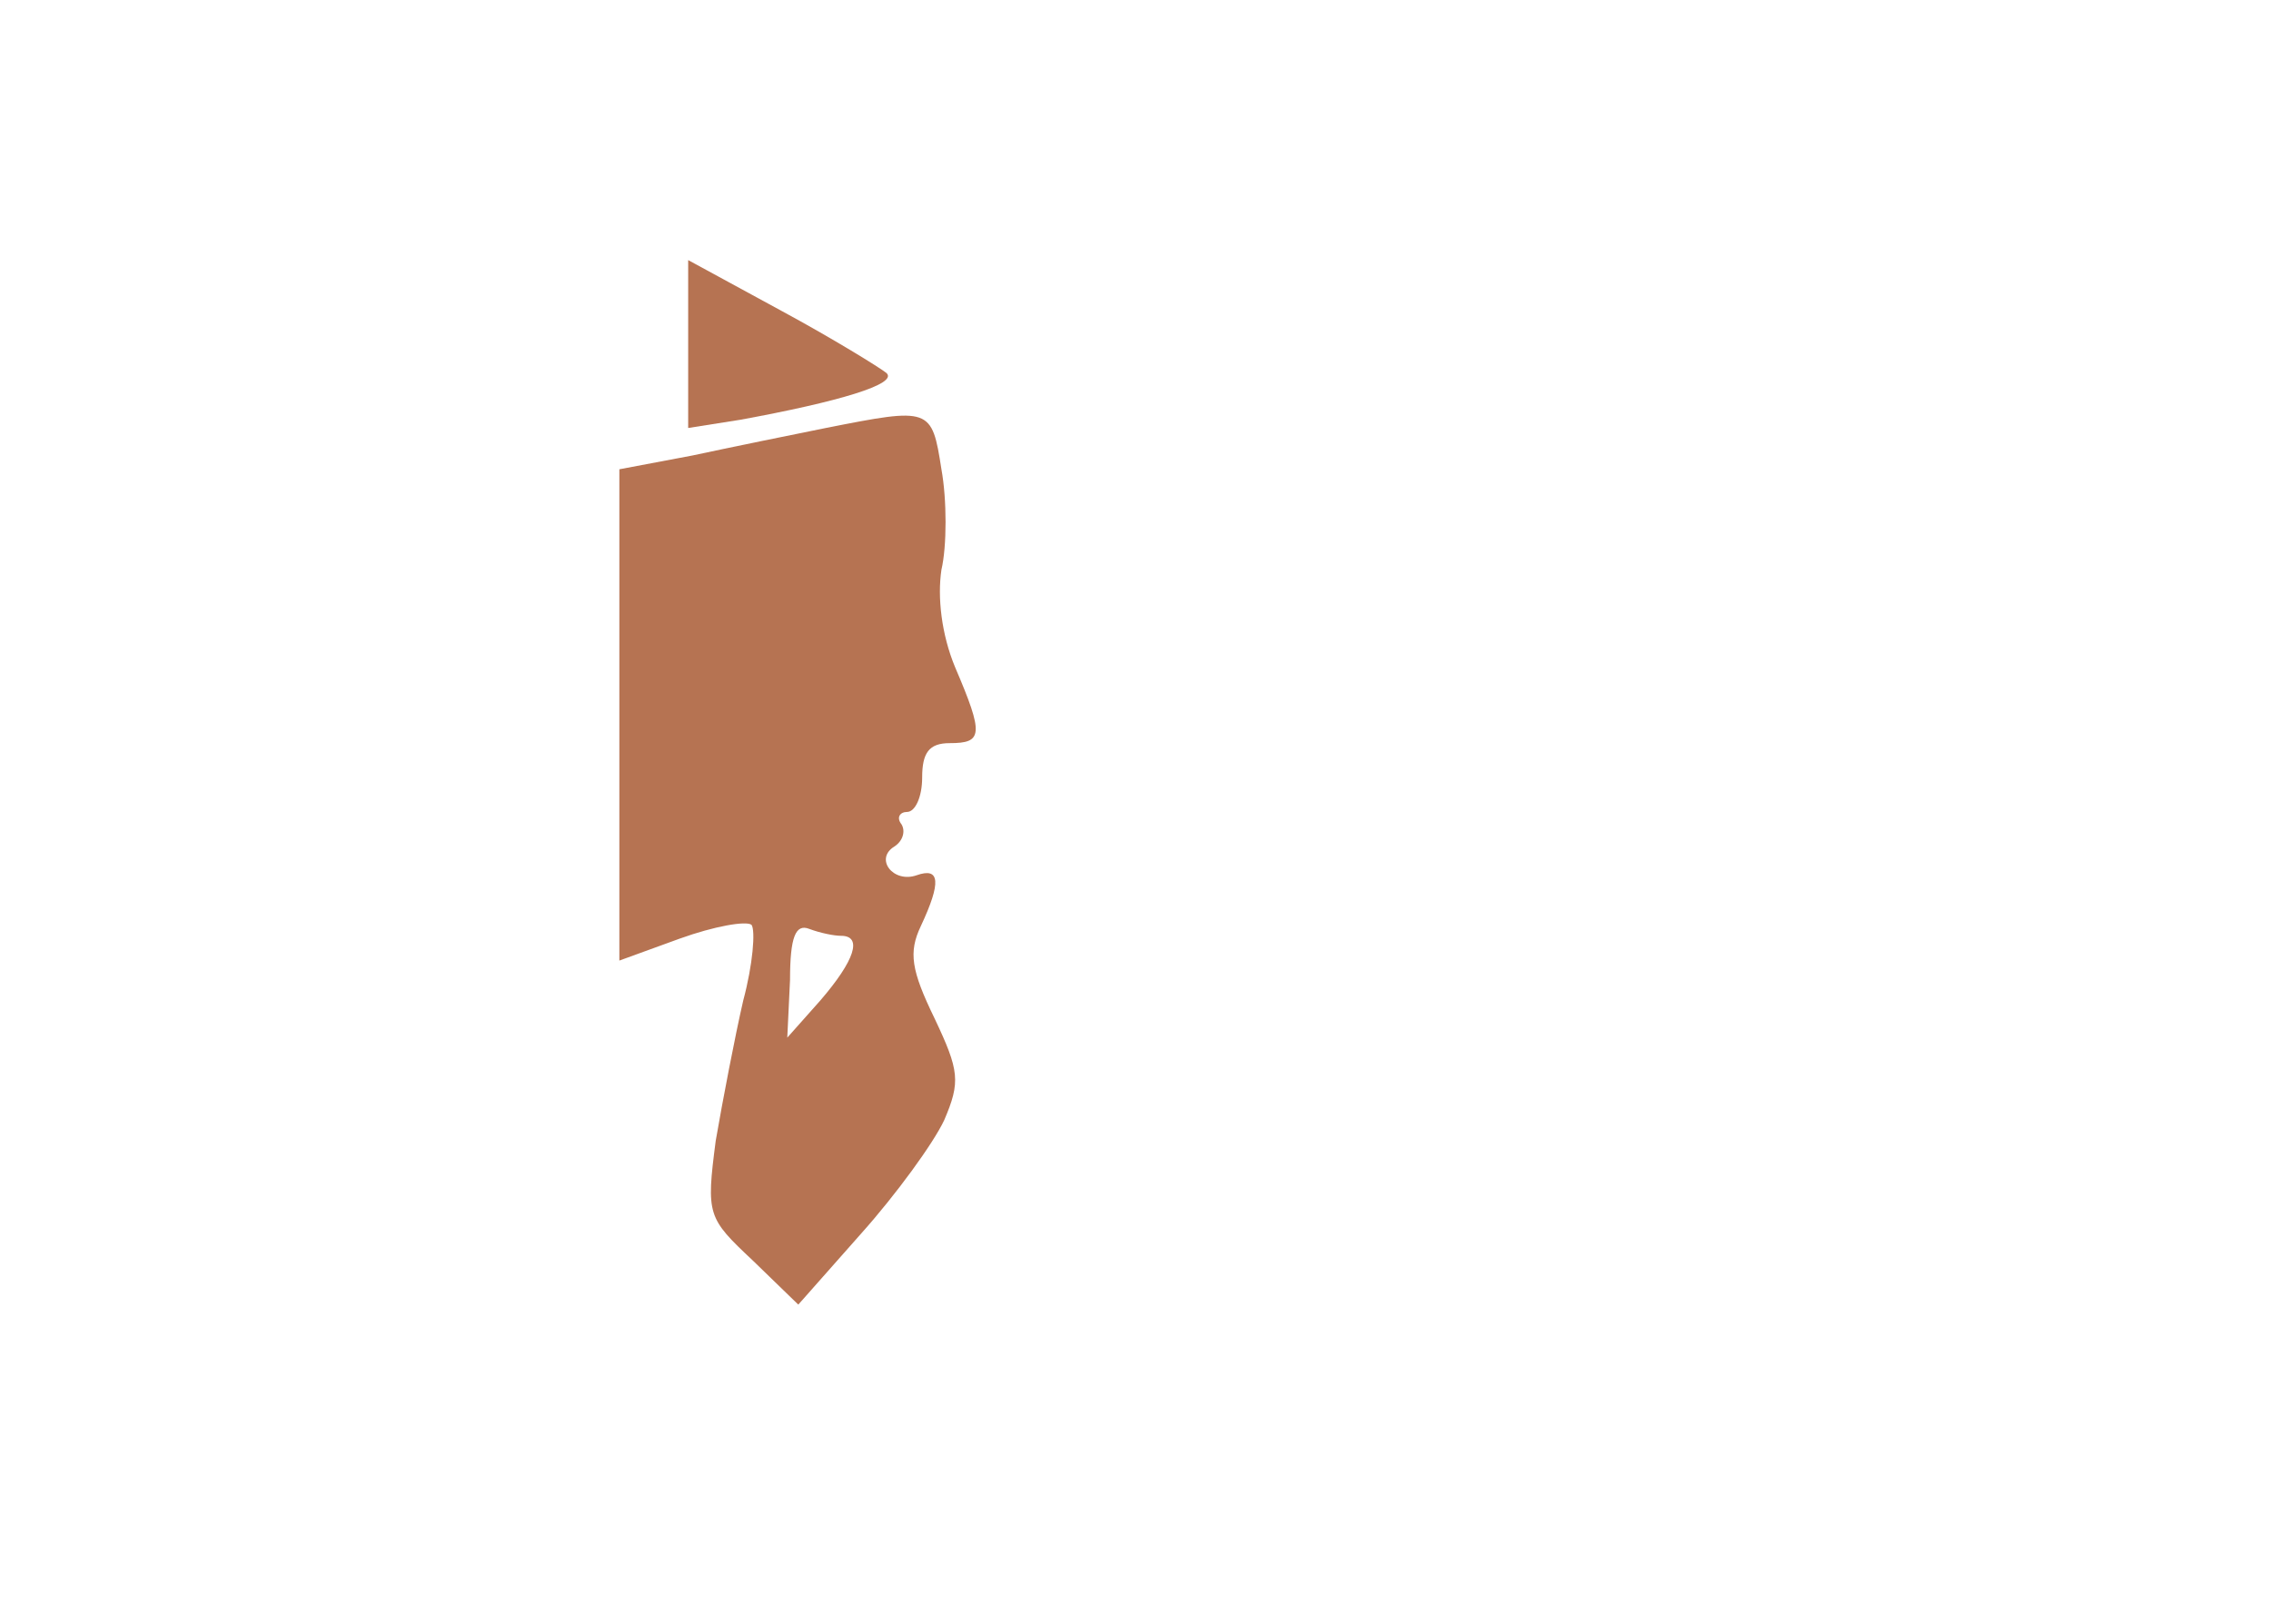
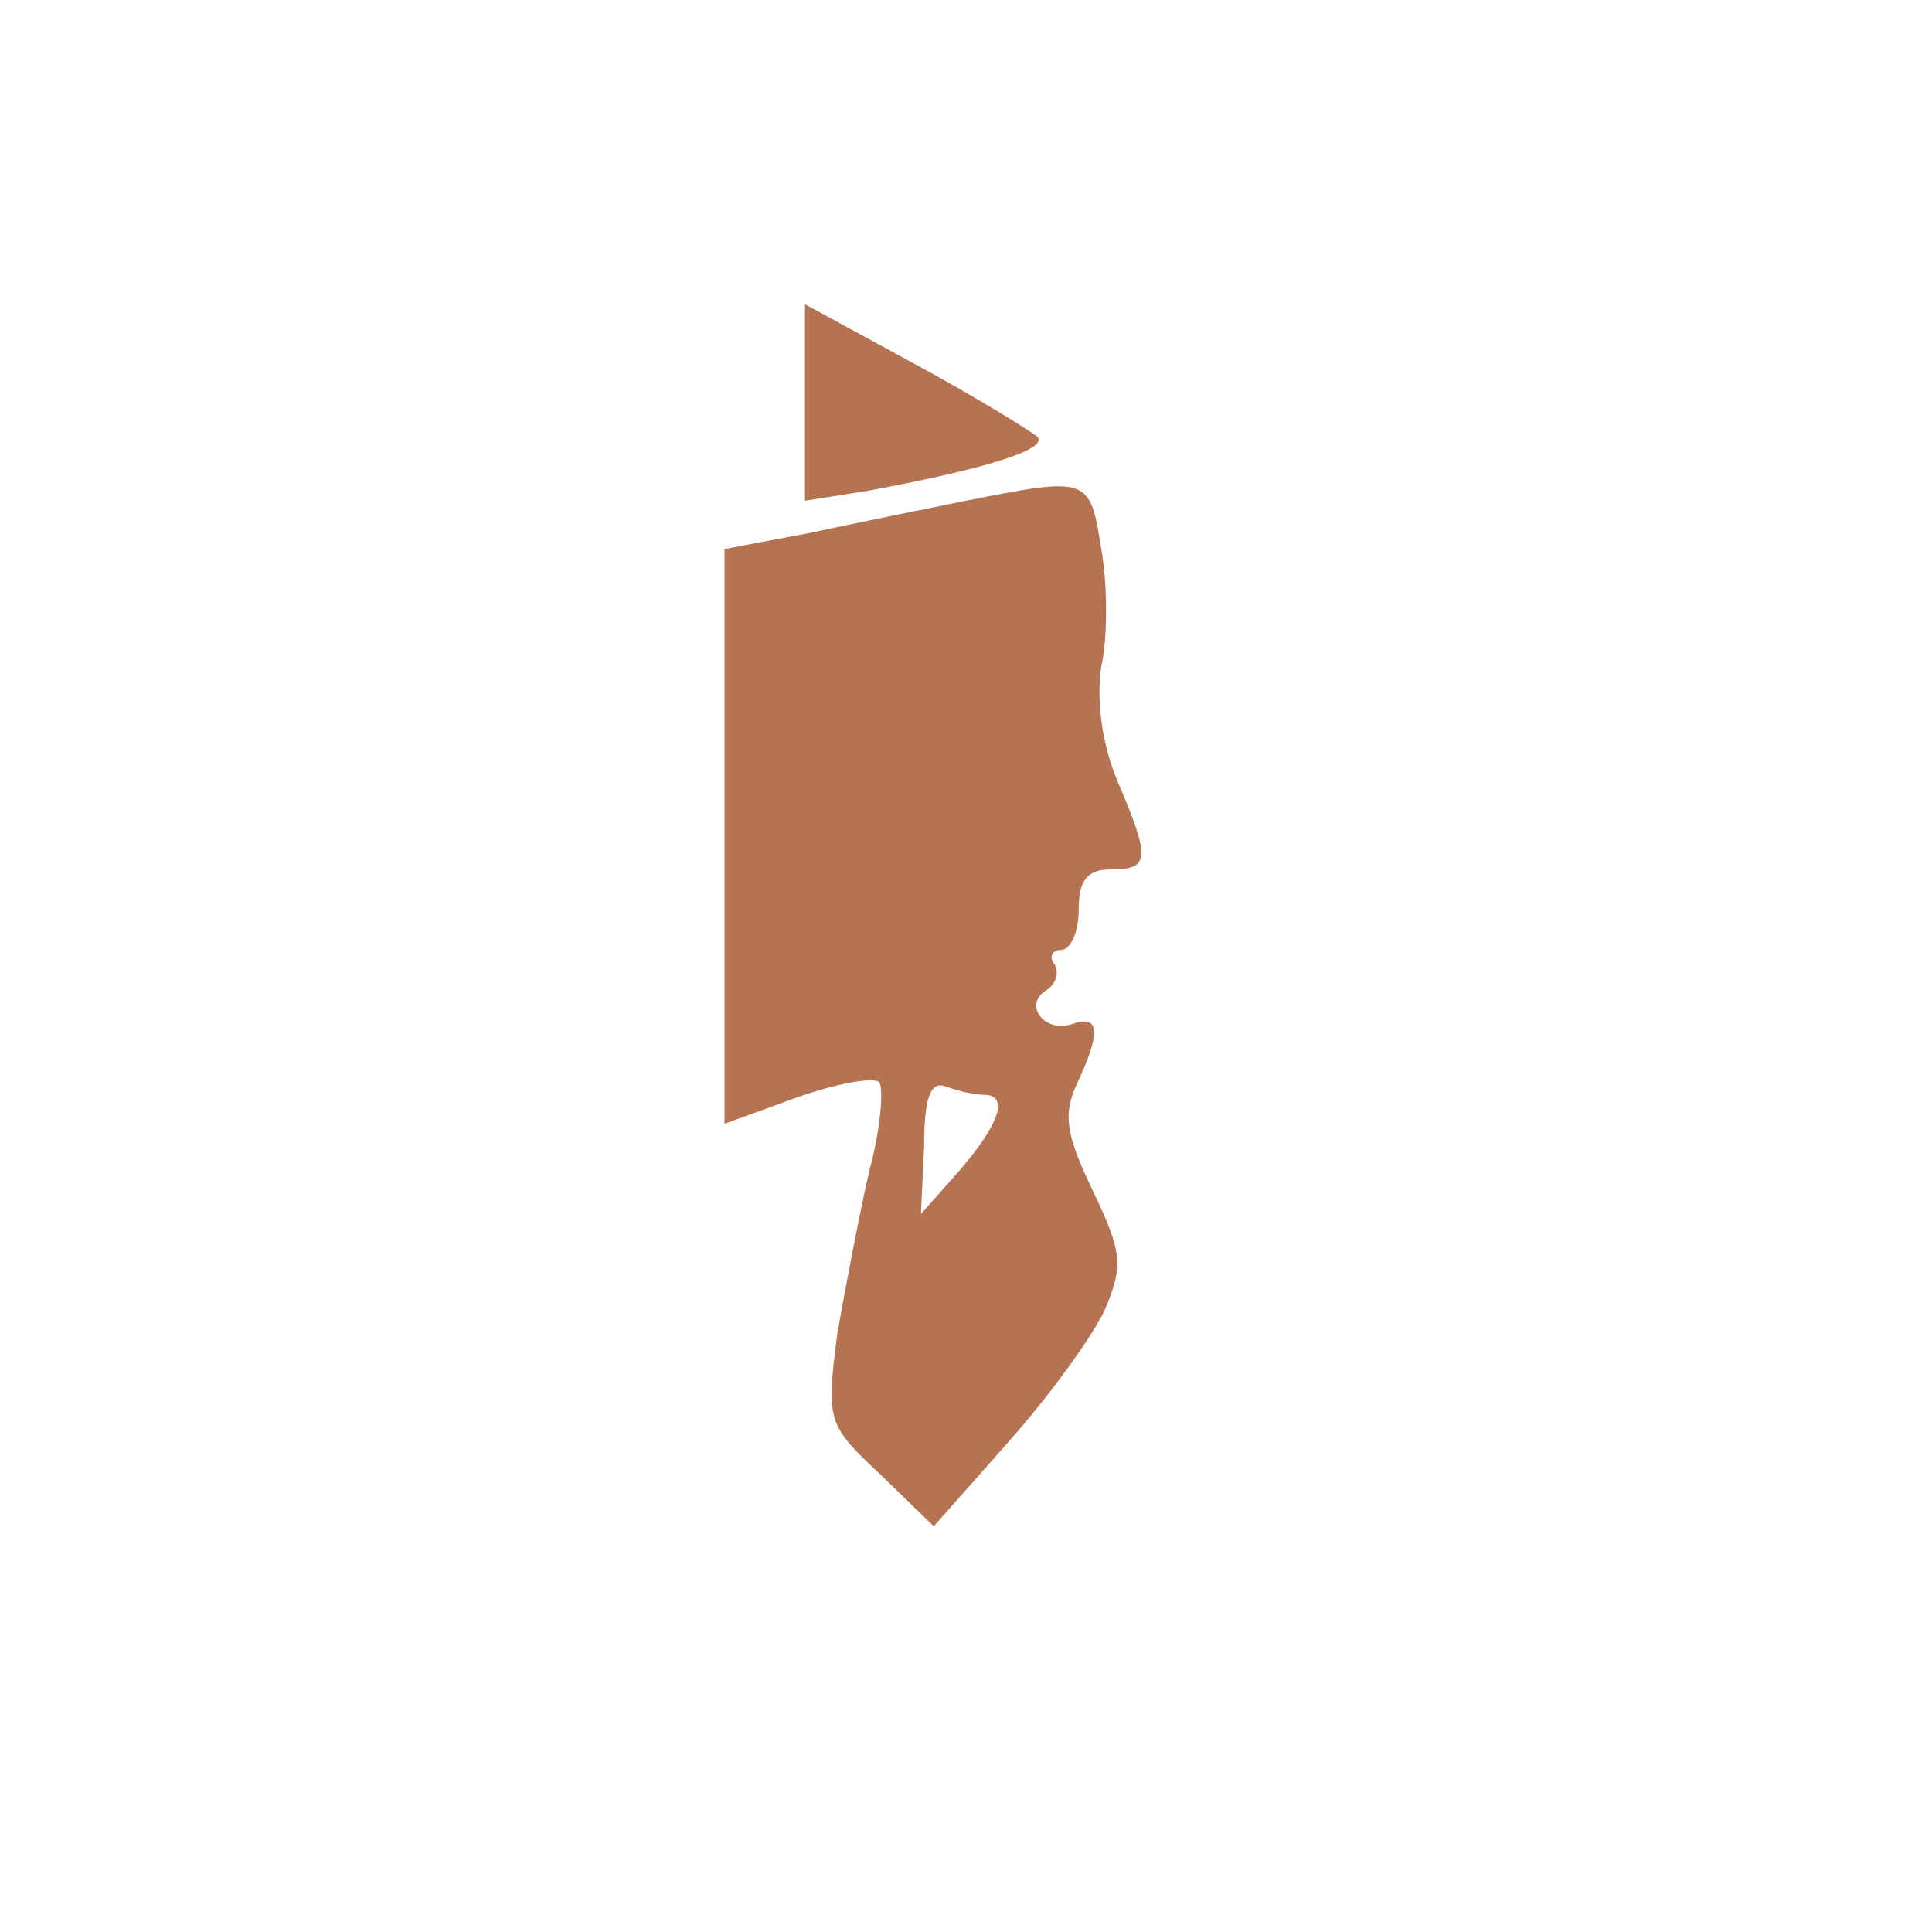
- <svg xmlns="http://www.w3.org/2000/svg" version="1.0" width="165pt" height="118pt" viewBox="0 0 165 118" preserveAspectRatio="xMidYMid meet">
+ <svg xmlns="http://www.w3.org/2000/svg" version="1.0" width="120pt" height="120pt" viewBox="0 0 120 120" preserveAspectRatio="xMidYMid meet">
  <g transform="translate(0,118) scale(0.1,-0.1)" fill="#B67352" stroke="none">
    <path d="M500 930 l0 -61 38 6 c71 13 115 26 106 34 -5 4 -39 25 -76 45 l-68 37 0 -61z" />
    <path d="M600 869 c-25 -5 -69 -14 -97 -20 l-53 -10 0 -178 0 -179 44 16 c25 9 48 13 52 10 3 -4 1 -29 -6 -55 -6 -26 -15 -73 -20 -102 -7 -54 -6 -56 27 -87 l33 -32 46 52 c25 28 52 65 60 82 12 28 11 36 -7 74 -17 35 -19 48 -10 67 15 32 14 43 -3 37 -17 -6 -31 12 -16 21 6 4 8 11 5 16 -4 5 -1 9 4 9 6 0 11 11 11 25 0 18 5 25 20 25 24 0 25 6 4 55 -10 24 -13 51 -10 71 4 17 4 51 0 73 -7 45 -8 45 -84 30z m11 -369 c16 0 10 -18 -15 -47 l-24 -27 2 42 c0 31 4 41 14 37 8 -3 18 -5 23 -5z" />
  </g>
</svg>
